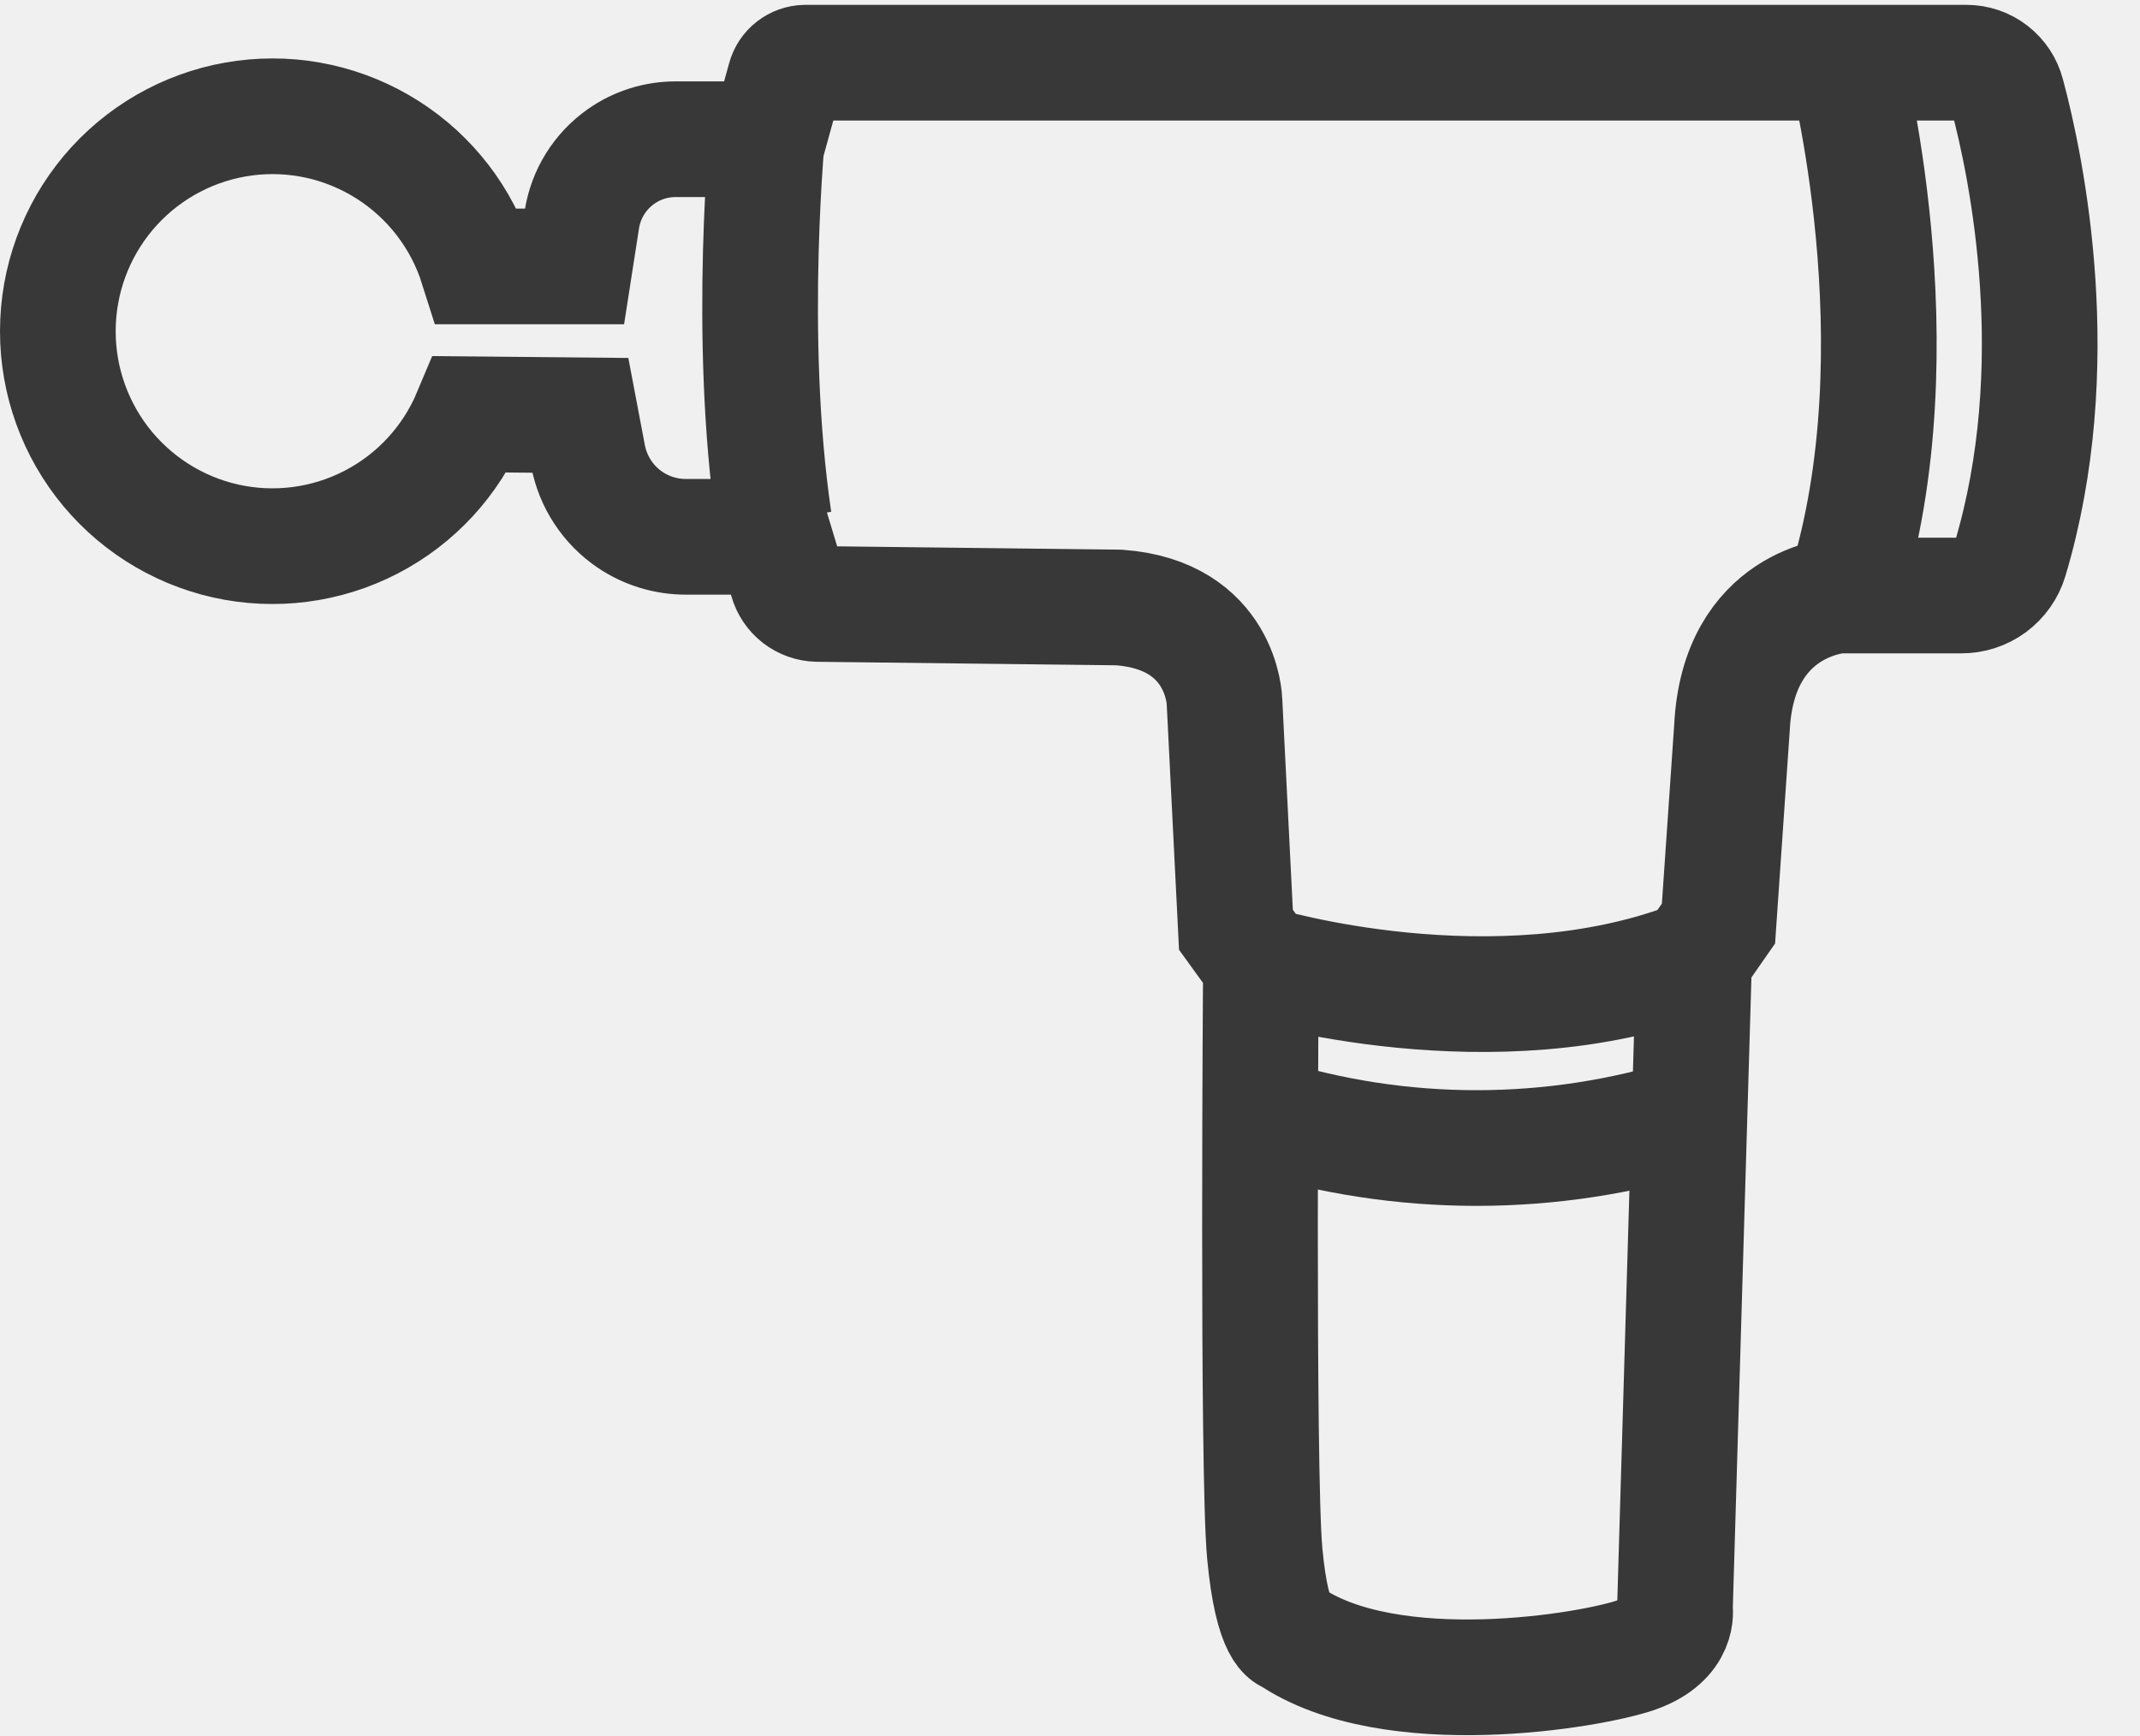
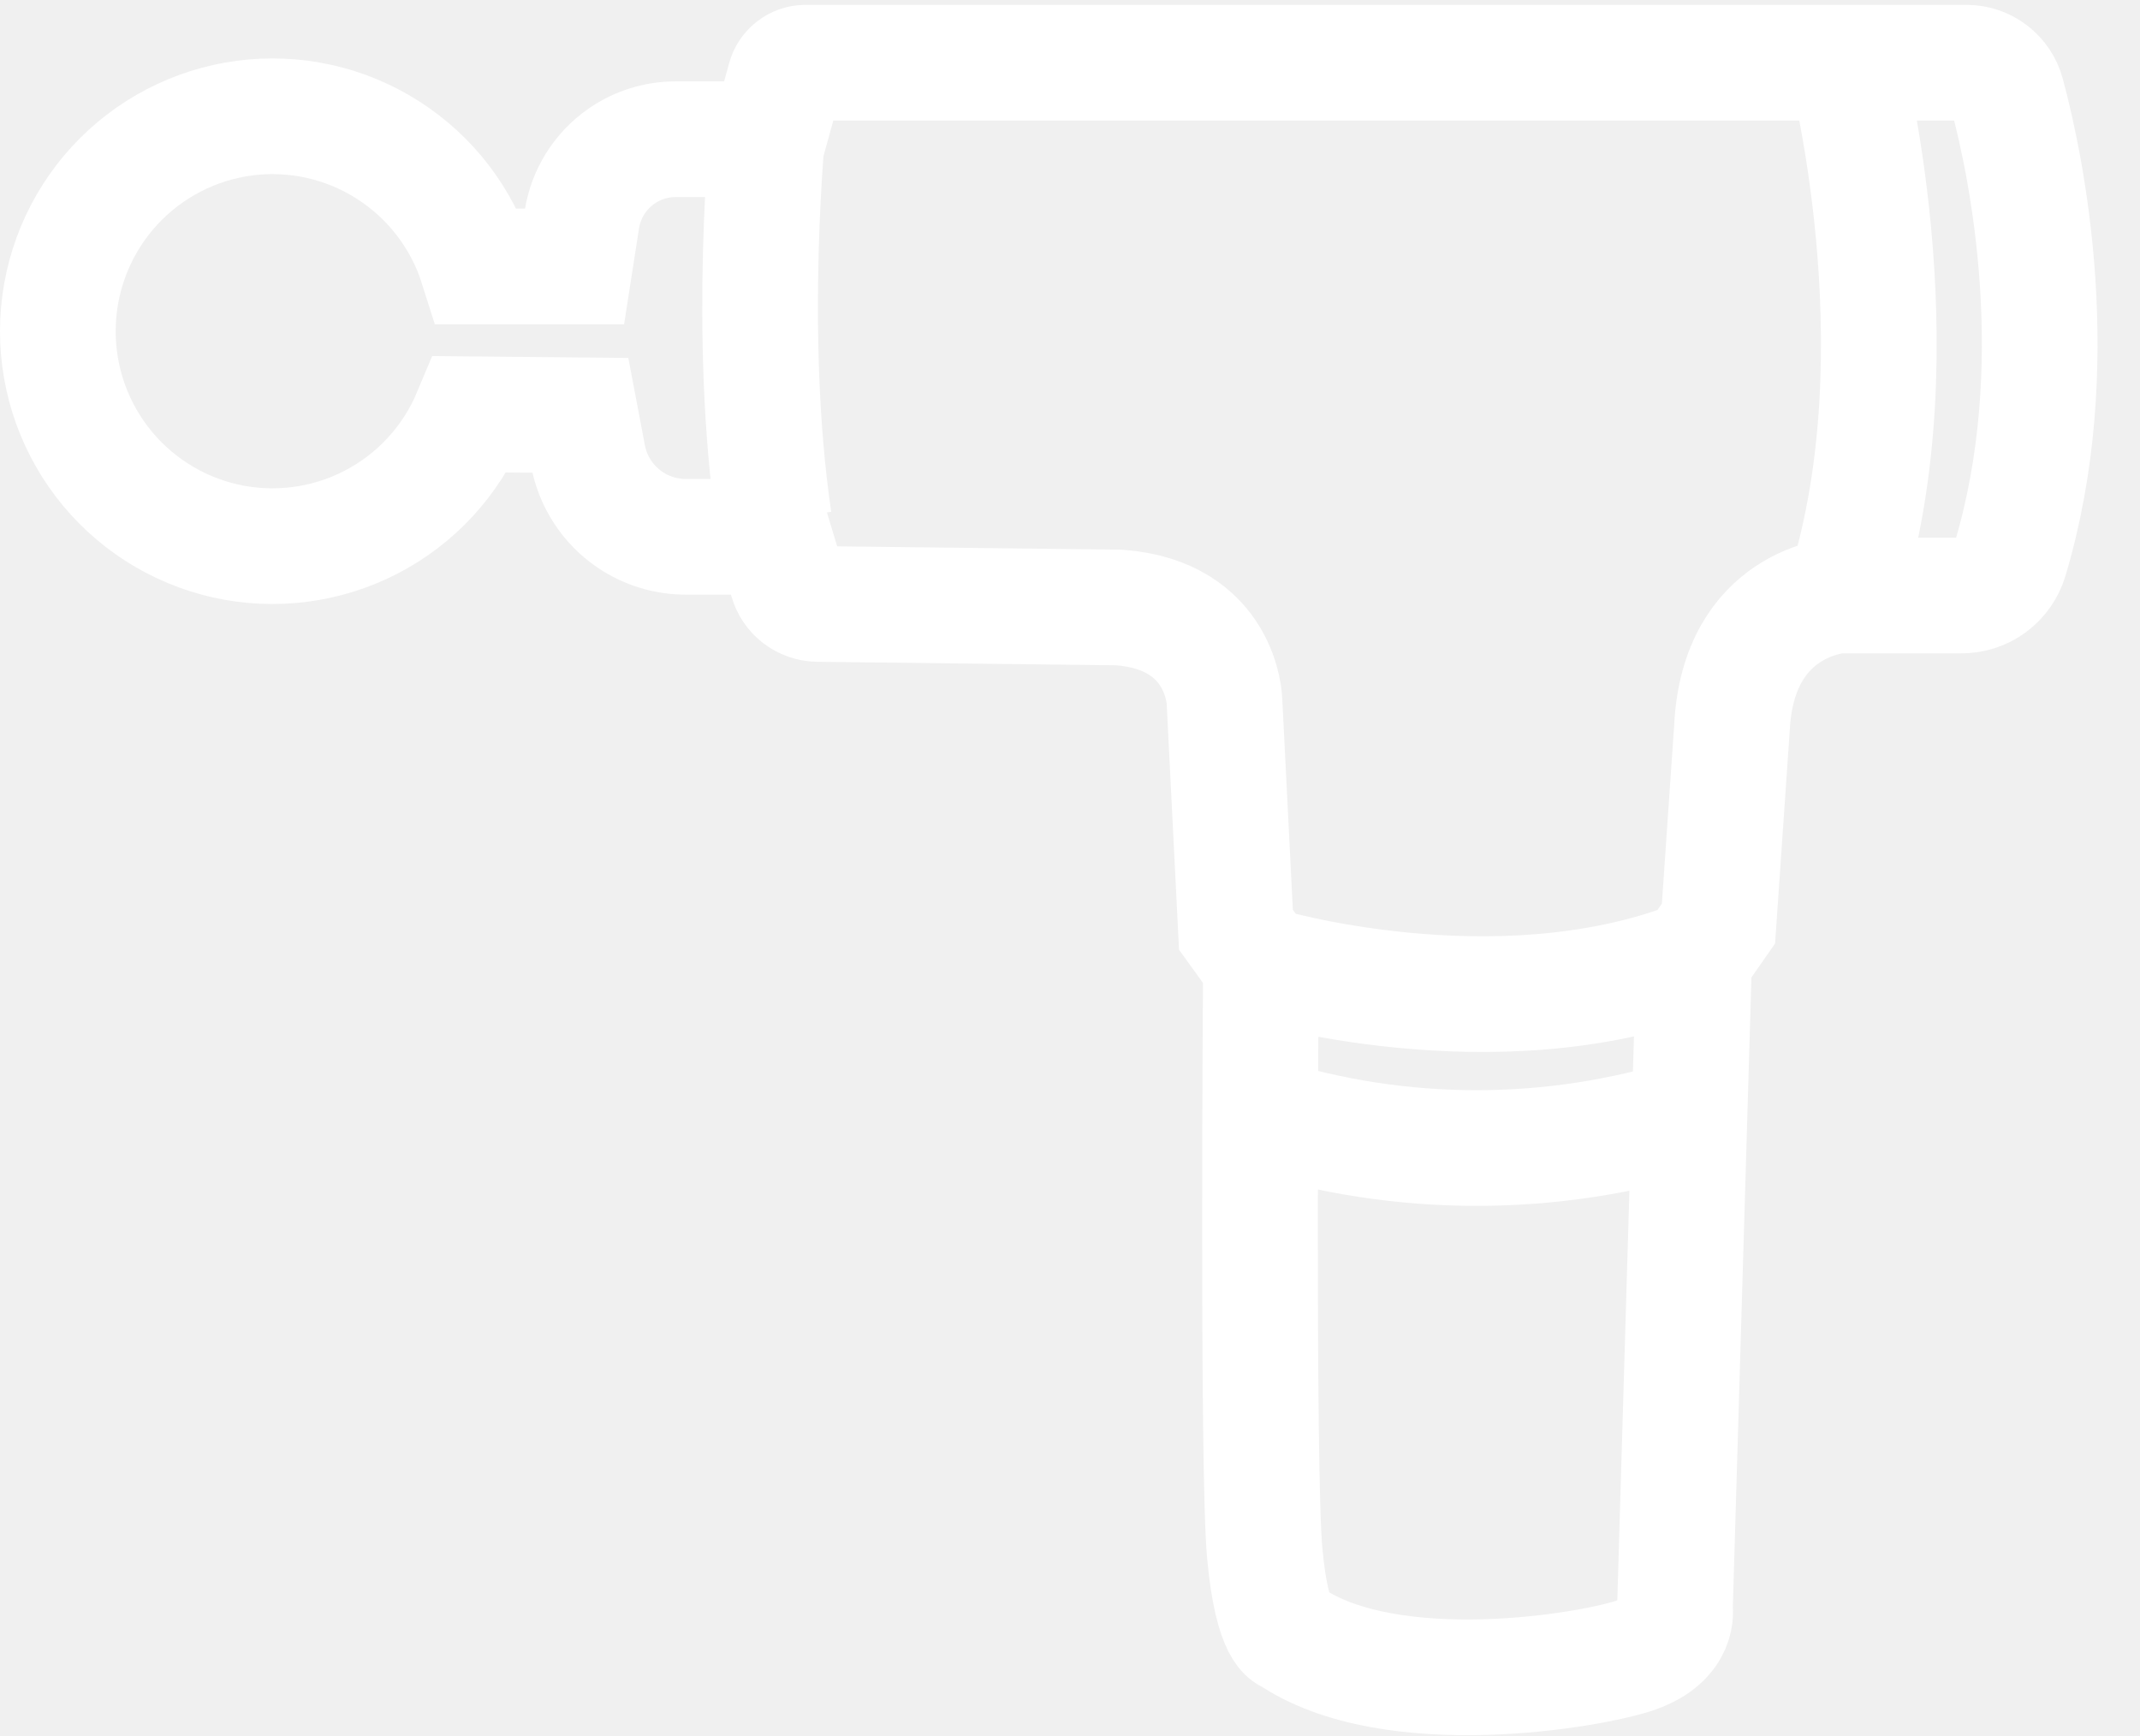
<svg xmlns="http://www.w3.org/2000/svg" width="37" height="30" viewBox="0 0 37 30" fill="none">
-   <path d="M21.792 19.275C24.225 20.04 26.834 20.04 29.267 19.275M21.792 16.672C21.792 16.672 25.833 17.897 29.279 16.572M31.895 1C31.895 1 33.221 5.998 31.895 10.22M13.283 2.125C13.283 2.125 12.907 5.773 13.382 8.995M8.135 7.163C7.798 7.968 7.189 8.629 6.414 9.029C5.64 9.429 4.749 9.544 3.898 9.353C3.048 9.161 2.291 8.676 1.762 7.983C1.233 7.289 0.964 6.431 1.004 5.559C1.043 4.687 1.388 3.857 1.977 3.214C2.567 2.571 3.364 2.156 4.228 2.042C5.093 1.928 5.969 2.123 6.705 2.592C7.44 3.06 7.988 3.773 8.251 4.606H9.934L10.06 3.796C10.128 3.356 10.373 2.962 10.737 2.706C11.013 2.511 11.343 2.407 11.681 2.407H13.281L13.571 1.357C13.592 1.279 13.637 1.211 13.701 1.162C13.764 1.113 13.841 1.085 13.921 1.084H34.001C34.161 1.084 34.316 1.137 34.442 1.235C34.569 1.333 34.66 1.47 34.7 1.624C35.05 2.922 35.749 6.351 34.751 9.677C34.696 9.857 34.584 10.015 34.432 10.127C34.279 10.239 34.095 10.298 33.907 10.296H31.8C31.8 10.296 30.051 10.396 29.945 12.586L29.712 15.968L29.291 16.572L28.959 27.815C28.959 27.815 29.058 28.34 28.296 28.612C27.534 28.883 24.046 29.475 22.297 28.281C22.297 28.281 21.998 28.281 21.867 26.854C21.736 25.428 21.801 16.672 21.801 16.672L21.369 16.075L21.171 12.127C21.171 12.127 21.138 10.636 19.349 10.503L14.132 10.442C14.013 10.439 13.898 10.398 13.803 10.325C13.709 10.252 13.64 10.15 13.608 10.036L13.38 9.281H11.857C11.511 9.281 11.173 9.177 10.887 8.982C10.511 8.725 10.252 8.329 10.167 7.882L10.034 7.181L8.135 7.163Z" stroke="#383838" stroke-width="2" stroke-miterlimit="10" />
+   <path d="M21.792 19.275C24.225 20.04 26.834 20.04 29.267 19.275M21.792 16.672C21.792 16.672 25.833 17.897 29.279 16.572M31.895 1C31.895 1 33.221 5.998 31.895 10.22M13.283 2.125C13.283 2.125 12.907 5.773 13.382 8.995M8.135 7.163C7.798 7.968 7.189 8.629 6.414 9.029C5.64 9.429 4.749 9.544 3.898 9.353C3.048 9.161 2.291 8.676 1.762 7.983C1.233 7.289 0.964 6.431 1.004 5.559C1.043 4.687 1.388 3.857 1.977 3.214C2.567 2.571 3.364 2.156 4.228 2.042C5.093 1.928 5.969 2.123 6.705 2.592C7.44 3.06 7.988 3.773 8.251 4.606H9.934L10.06 3.796C10.128 3.356 10.373 2.962 10.737 2.706C11.013 2.511 11.343 2.407 11.681 2.407H13.281L13.571 1.357C13.592 1.279 13.637 1.211 13.701 1.162C13.764 1.113 13.841 1.085 13.921 1.084H34.001C34.161 1.084 34.316 1.137 34.442 1.235C34.569 1.333 34.66 1.47 34.7 1.624C35.05 2.922 35.749 6.351 34.751 9.677C34.696 9.857 34.584 10.015 34.432 10.127C34.279 10.239 34.095 10.298 33.907 10.296H31.8C31.8 10.296 30.051 10.396 29.945 12.586L29.712 15.968L29.291 16.572L28.959 27.815C28.959 27.815 29.058 28.34 28.296 28.612C27.534 28.883 24.046 29.475 22.297 28.281C22.297 28.281 21.998 28.281 21.867 26.854C21.736 25.428 21.801 16.672 21.801 16.672L21.369 16.075L21.171 12.127C21.171 12.127 21.138 10.636 19.349 10.503L14.132 10.442C14.013 10.439 13.898 10.398 13.803 10.325C13.709 10.252 13.64 10.15 13.608 10.036L13.38 9.281H11.857C11.511 9.281 11.173 9.177 10.887 8.982C10.511 8.725 10.252 8.329 10.167 7.882L10.034 7.181L8.135 7.163Z" stroke="#fff" stroke-width="2" stroke-miterlimit="10" />
</svg>
